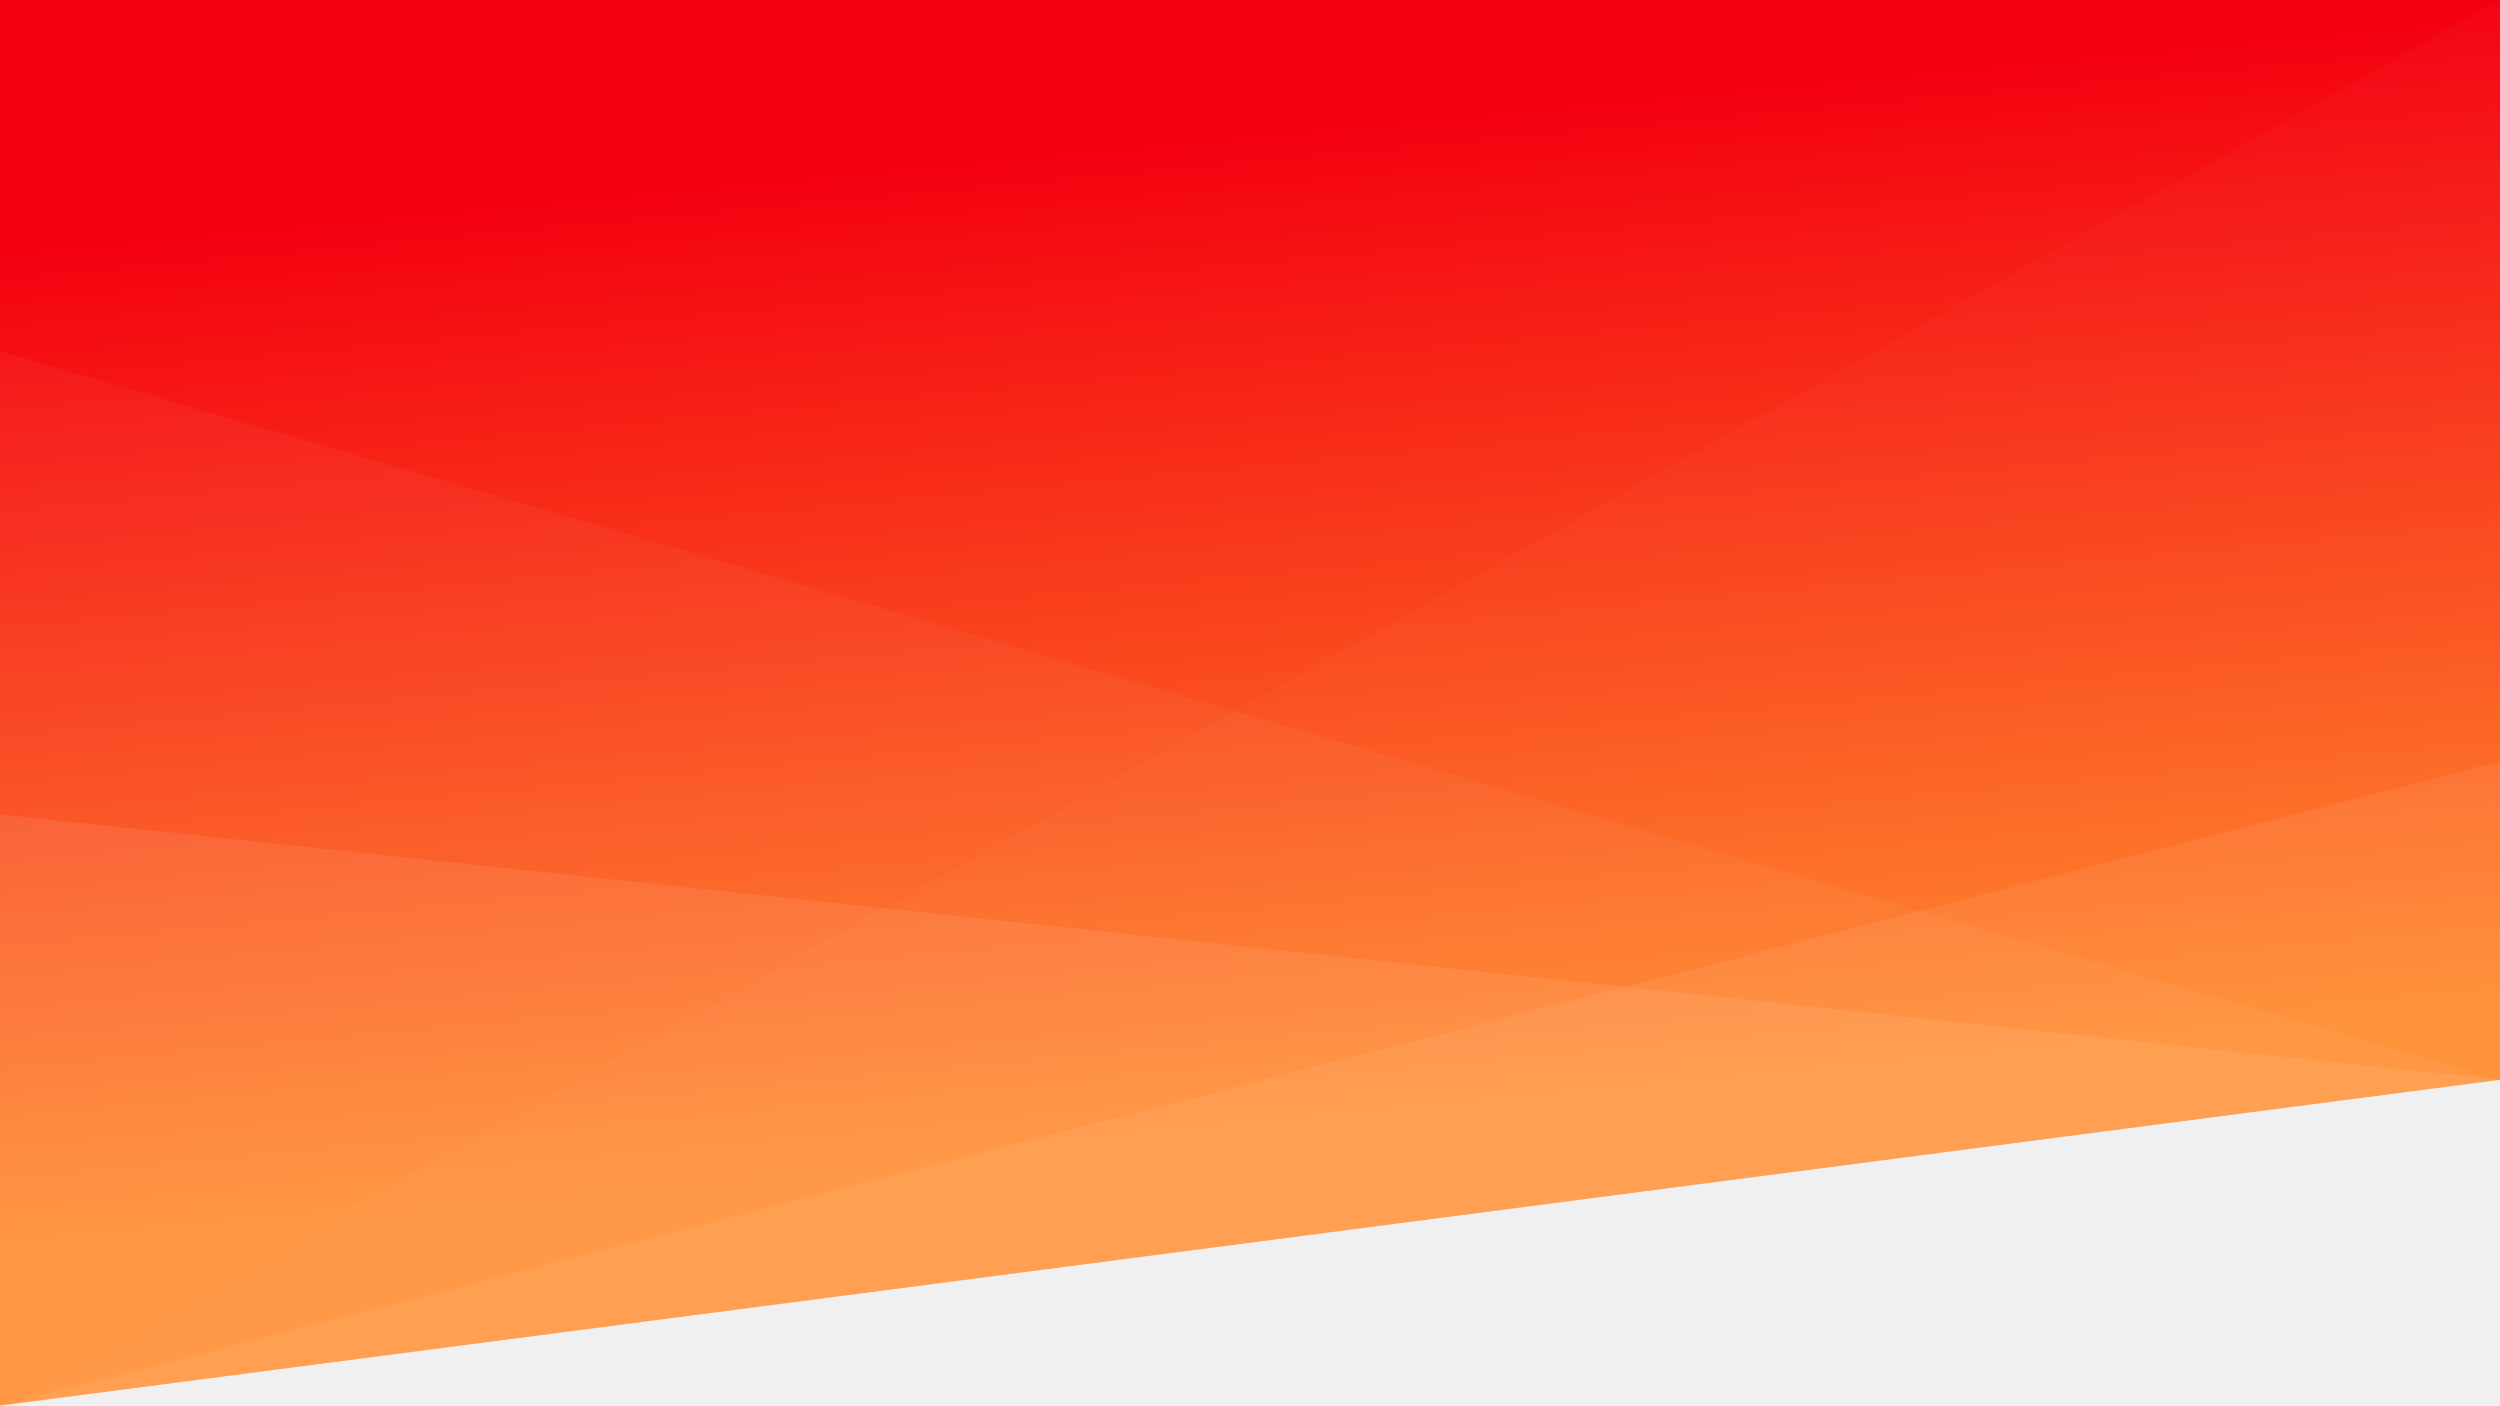
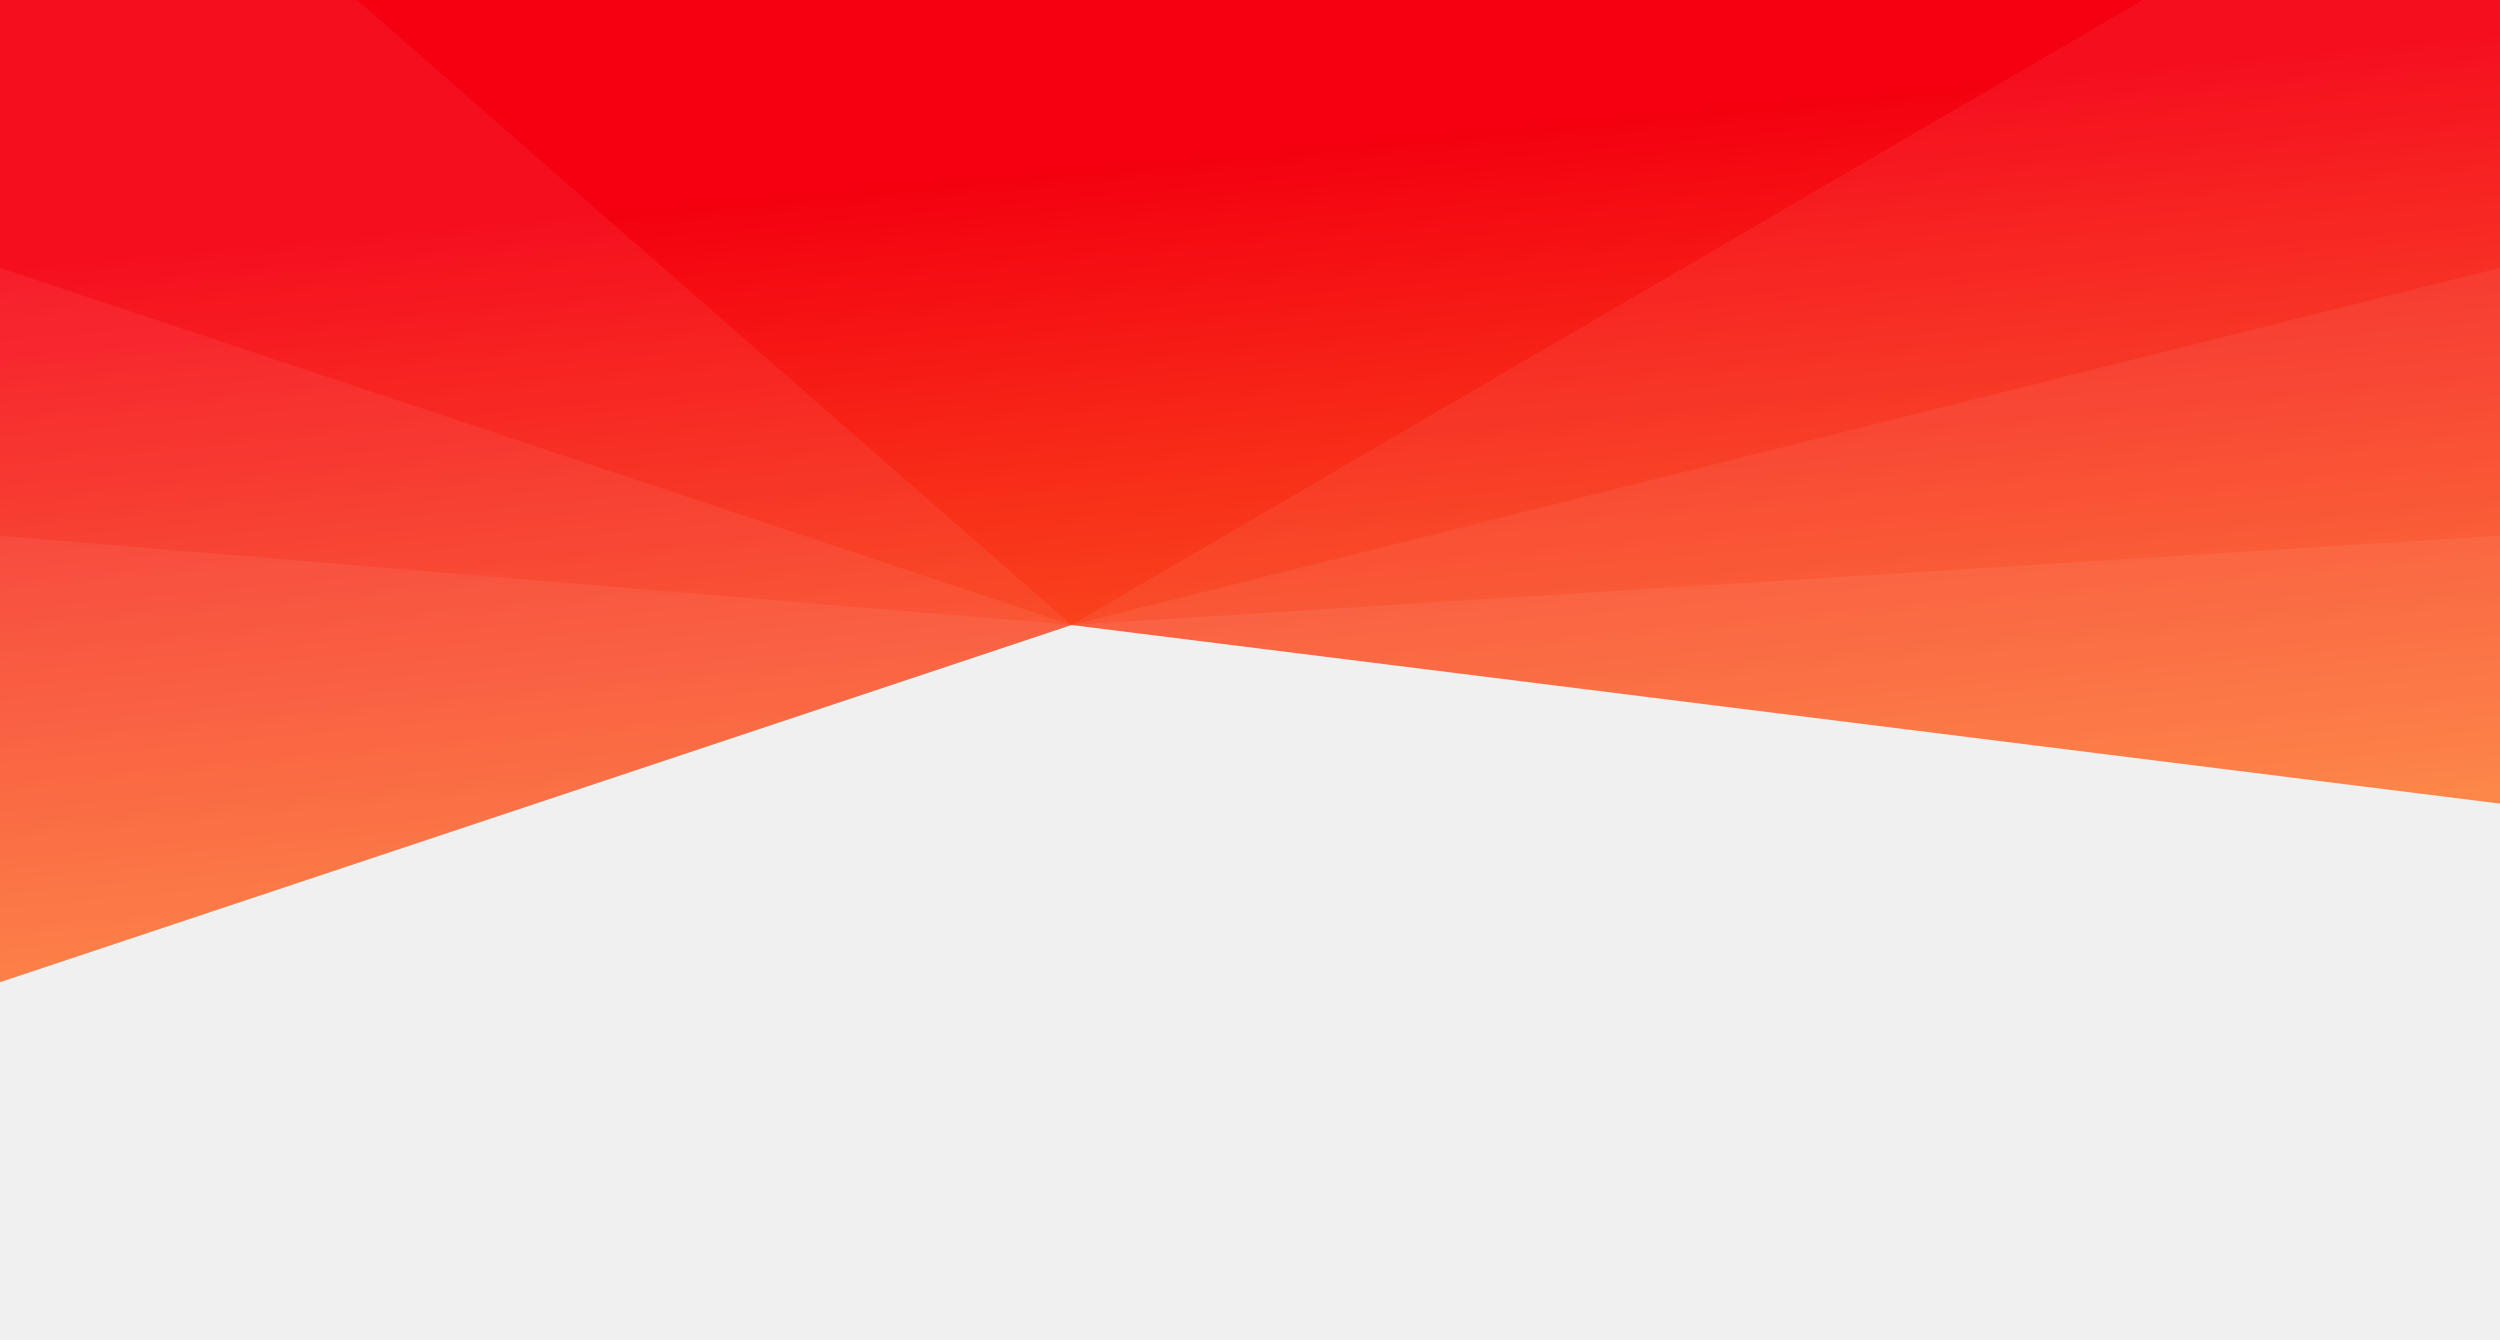
- <svg xmlns="http://www.w3.org/2000/svg" viewBox="0 0 1366 768">
+ <svg xmlns="http://www.w3.org/2000/svg" viewBox="0 0 1400 750">
  <defs>
-     <linearGradient id="f47520b1-b9db-4ae4-a8a7-da411df60569" x1="649.94" y1="32.9" x2="704.52" y2="612.62" gradientUnits="userSpaceOnUse">
-       <stop offset="0.07" stop-color="#f40010" />
+     <linearGradient id="f47520b1-b9db-4ae4-a8a7-da411df60569" x1="650" y1="30" x2="705" y2="615" gradientUnits="userSpaceOnUse">
+       <stop offset="0.10" stop-color="#f40010" />
      <stop offset="1" stop-color="#ff892a" />
    </linearGradient>
  </defs>
-   <g id="b2b5c547-3f82-41d2-a5c5-750beff10be0" data-name="Layer 2">
-     <g id="a0064aae-476e-459c-a349-40375eabf9f3" data-name="Background">
-       <polygon points="0 0 1366 0 1366 590 0 768 0 0" fill="url(#f47520b1-b9db-4ae4-a8a7-da411df60569)" />
-     </g>
-     <g id="a1f20cdd-bd61-4aec-acf3-40522377c03d" data-name="Effects">
-       <polygon points="0 445 1366 590 0 768 0 445" fill="#fff" opacity="0.08" />
-       <polygon points="1366 416 0 768 1366 590 1366 416" fill="#fff" opacity="0.07" />
-       <polygon points="0 192 1366 590 0 768 0 192" fill="#fff" opacity="0.04" />
-       <polygon points="1366 0 0 768 1366 590 1366 0" fill="#fff" opacity="0.02" />
-     </g>
-   </g>
+   <polygon points="0 0 1400 0 1400 450 600 350 0 550 0 0" fill="url(#f47520b1-b9db-4ae4-a8a7-da411df60569)" />
+   <polygon points="0 300 600 350 1400 300 1400 450 600 350 0 550 0 300" fill="#fff" opacity="0.06" />
+   <polygon points="0 150 600 350 1400 150 1400 450 600 350 0 550 0 150" fill="#fff" opacity="0.06" />
+   <polygon points="0 0 200 0 600 350 1200 0 1400 0 1400 450 600 350 0 550 0 0" fill="#fff" opacity="0.06" />
</svg>
